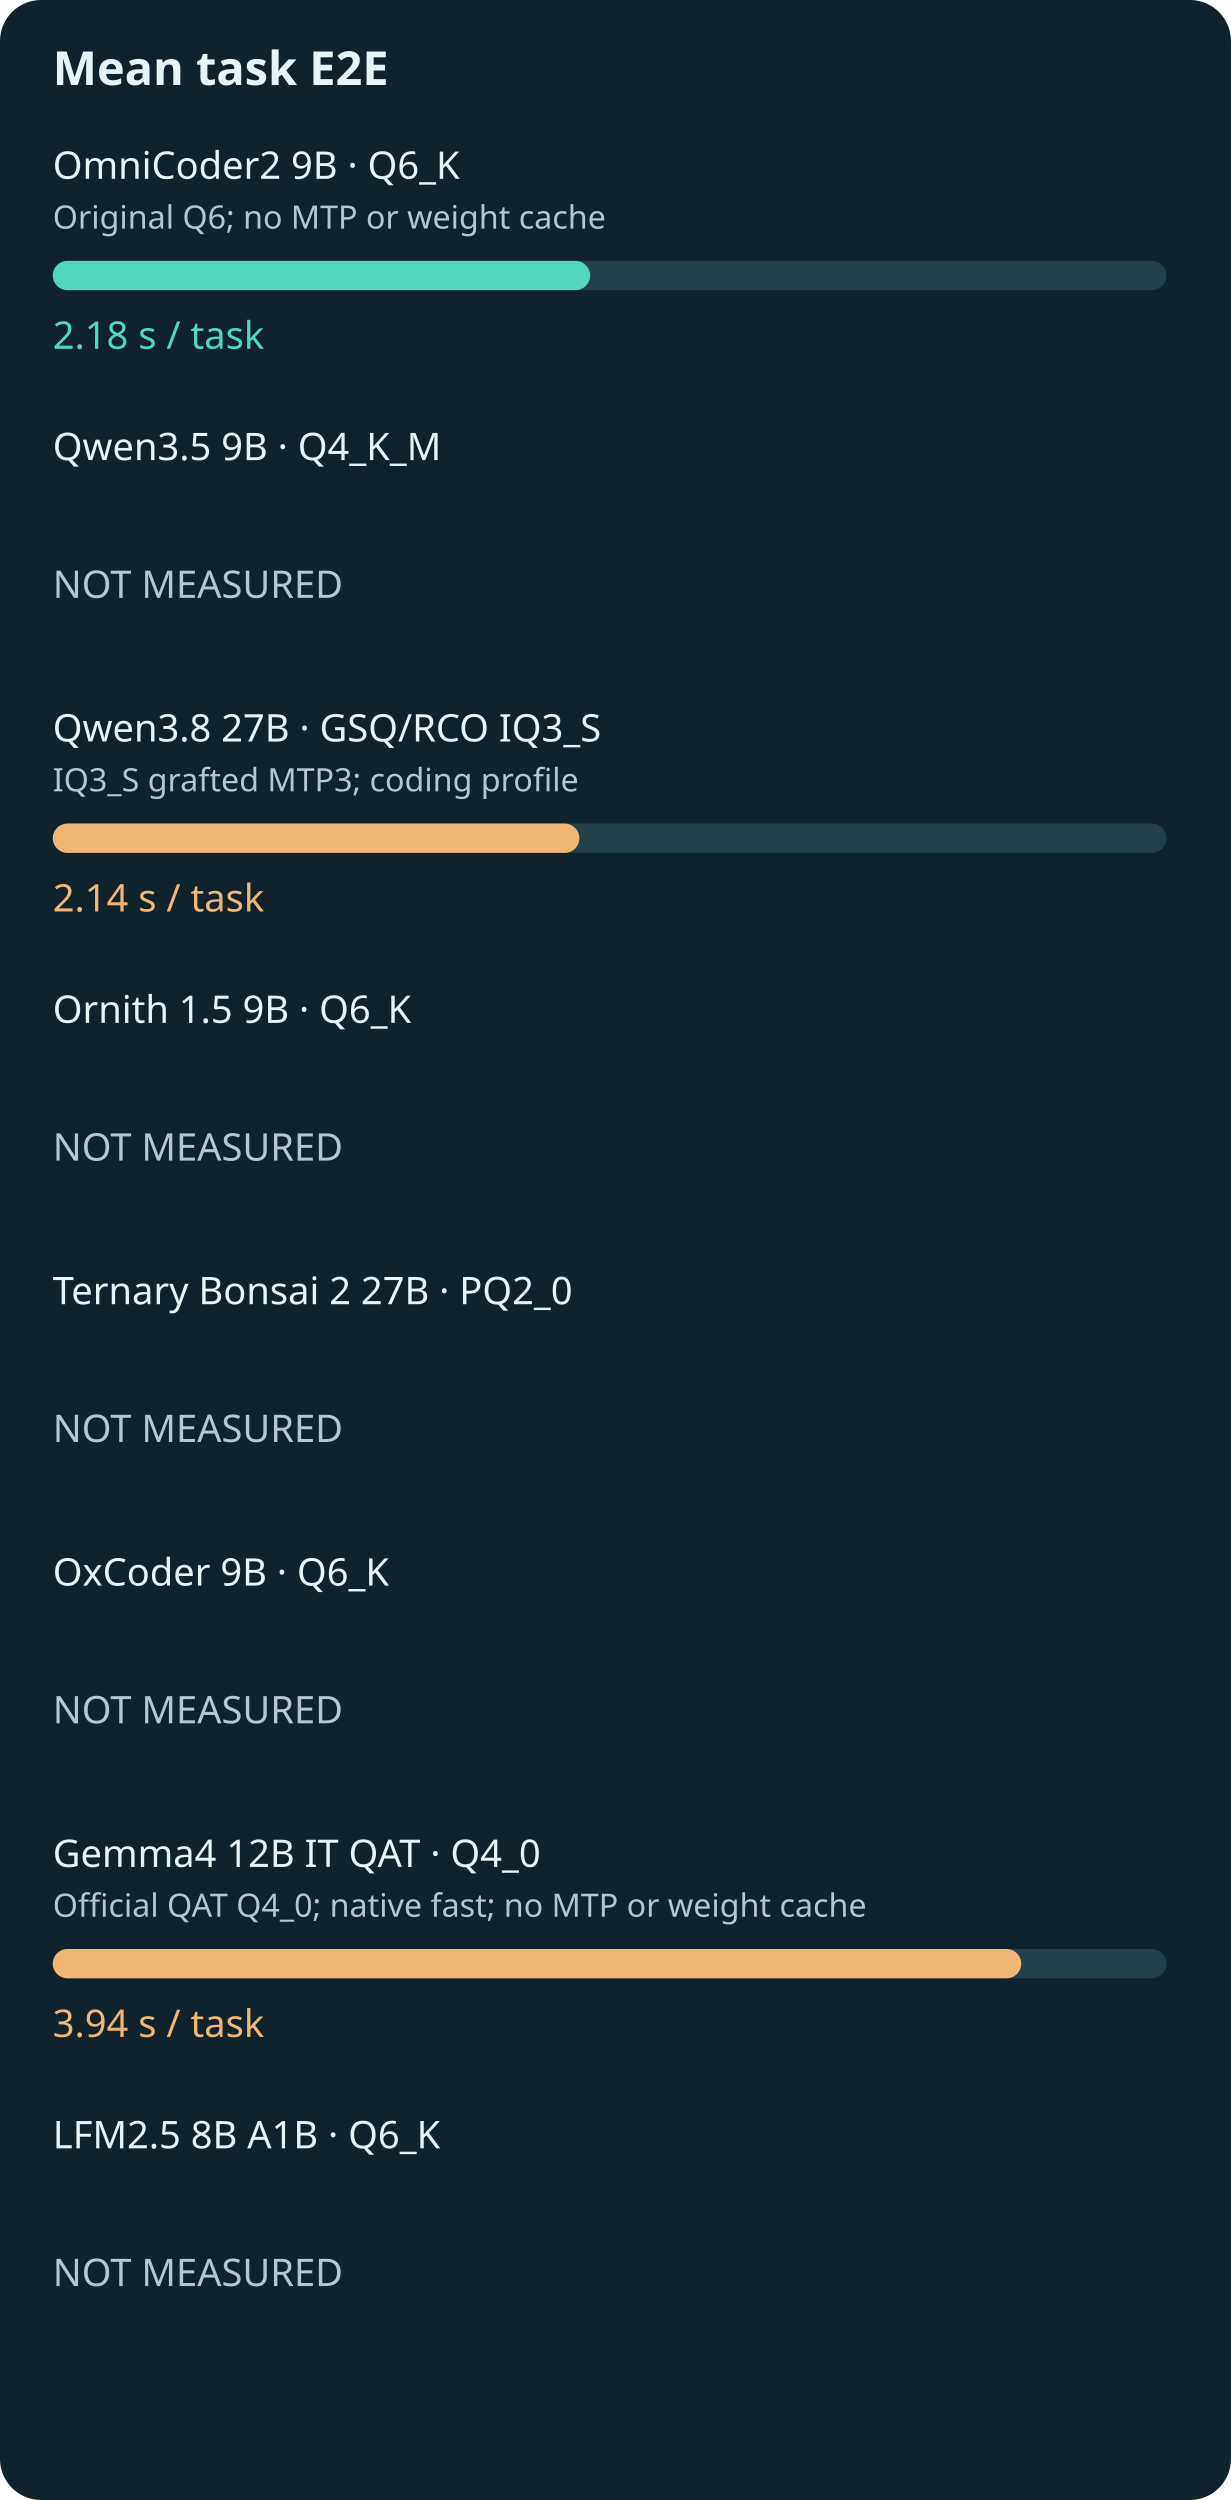
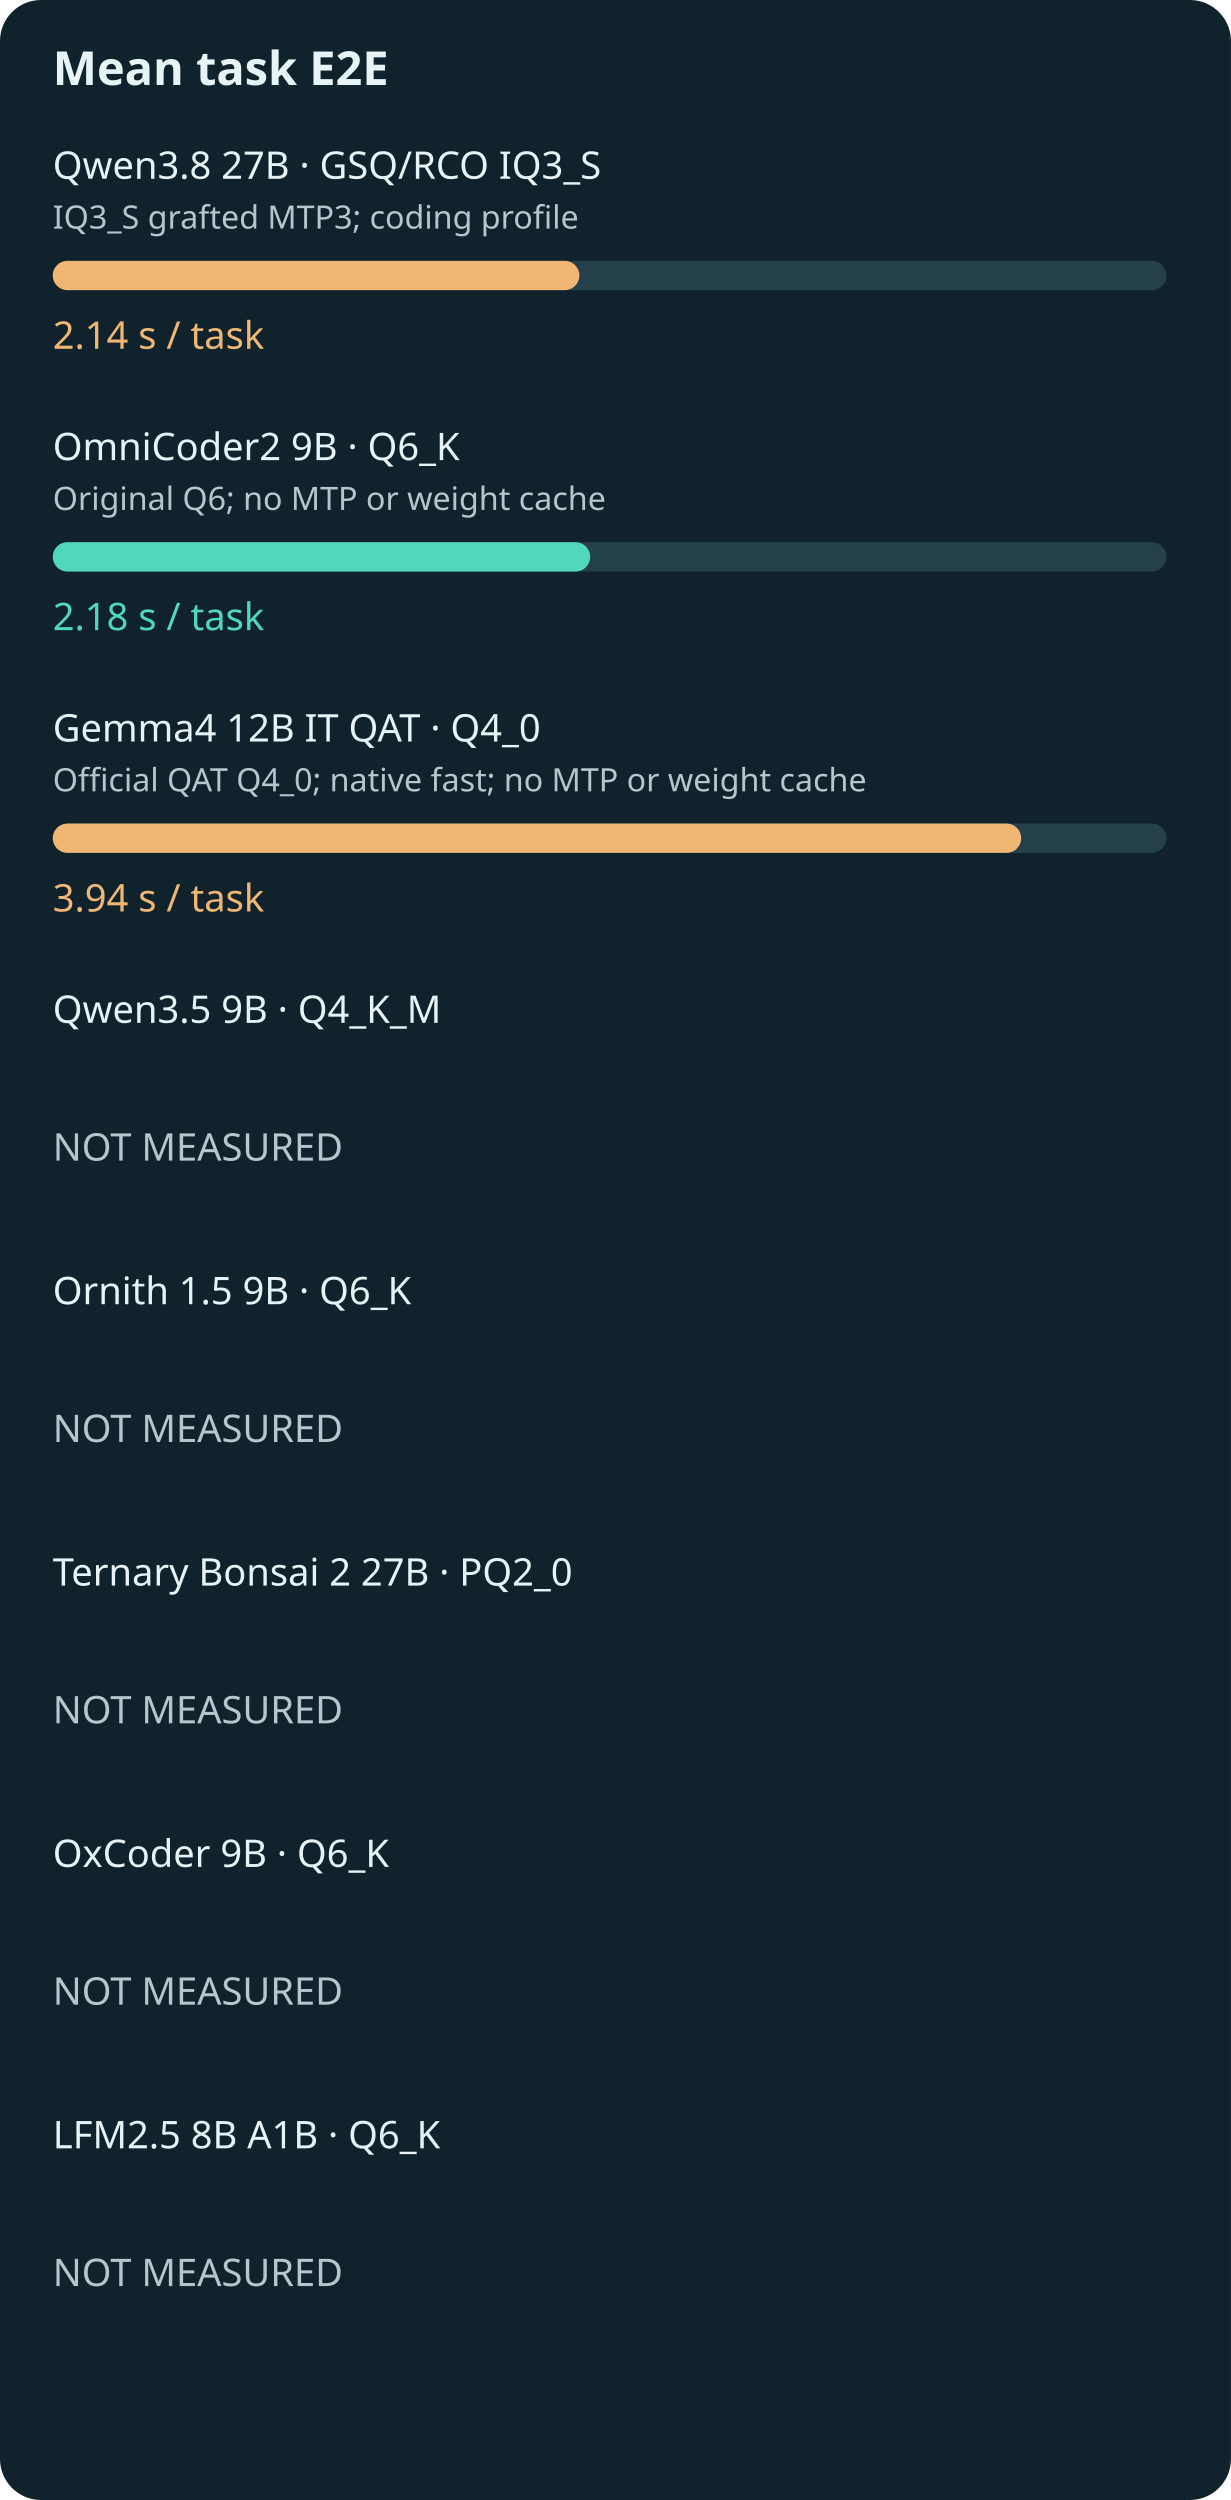
<svg xmlns="http://www.w3.org/2000/svg" viewBox="0 0 420 853" role="img" aria-labelledby="title desc">
  <rect width="420" height="853" rx="14" fill="#10232d" />
  <g font-family="system-ui,sans-serif" fill="#e8f3f5">
    <text x="18" y="29" font-size="16" font-weight="700">Mean task E2E</text>
-     <text x="18" y="61" font-size="13">OmniCoder2 9B · Q6_K</text>
-     <text x="18" y="78" font-size="11" fill="#b6c6cf">Original Q6; no MTP or weight cache</text>
+     <text x="18" y="61" font-size="13">Qwen3.8 27B · GSQ/RCO IQ3_S</text>
+     <text x="18" y="78" font-size="11" fill="#b6c6cf">IQ3_S grafted MTP3; coding profile</text>
    <rect x="18" y="89" width="380" height="10" rx="5" fill="#24404a" />
-     <rect x="18" y="89" width="183.362" height="10" rx="5" fill="#51d8bc" />
-     <text x="18" y="119" font-size="13" fill="#51d8bc">2.18 s / task</text>
-     <text x="18" y="157" font-size="13">Qwen3.5 9B · Q4_K_M</text>
-     <text x="18" y="204" fill="#b6c6cf" font-size="13">NOT MEASURED</text>
-     <text x="18" y="253" font-size="13">Qwen3.8 27B · GSQ/RCO IQ3_S</text>
-     <text x="18" y="270" font-size="11" fill="#b6c6cf">IQ3_S grafted MTP3; coding profile</text>
+     <rect x="18" y="89" width="179.681" height="10" rx="5" fill="#f0b774" />
+     <text x="18" y="119" font-size="13" fill="#f0b774">2.14 s / task</text>
+     <text x="18" y="157" font-size="13">OmniCoder2 9B · Q6_K</text>
+     <text x="18" y="174" font-size="11" fill="#b6c6cf">Original Q6; no MTP or weight cache</text>
+     <rect x="18" y="185" width="380" height="10" rx="5" fill="#24404a" />
+     <rect x="18" y="185" width="183.362" height="10" rx="5" fill="#51d8bc" />
+     <text x="18" y="215" font-size="13" fill="#51d8bc">2.18 s / task</text>
+     <text x="18" y="253" font-size="13">Gemma4 12B IT QAT · Q4_0</text>
+     <text x="18" y="270" font-size="11" fill="#b6c6cf">Official QAT Q4_0; native fast; no MTP or weight cache</text>
    <rect x="18" y="281" width="380" height="10" rx="5" fill="#24404a" />
-     <rect x="18" y="281" width="179.681" height="10" rx="5" fill="#f0b774" />
-     <text x="18" y="311" font-size="13" fill="#f0b774">2.14 s / task</text>
-     <text x="18" y="349" font-size="13">Ornith 1.5 9B · Q6_K</text>
+     <rect x="18" y="281" width="330.435" height="10" rx="5" fill="#f0b774" />
+     <text x="18" y="311" font-size="13" fill="#f0b774">3.94 s / task</text>
+     <text x="18" y="349" font-size="13">Qwen3.5 9B · Q4_K_M</text>
    <text x="18" y="396" fill="#b6c6cf" font-size="13">NOT MEASURED</text>
-     <text x="18" y="445" font-size="13">Ternary Bonsai 2 27B · PQ2_0</text>
+     <text x="18" y="445" font-size="13">Ornith 1.5 9B · Q6_K</text>
    <text x="18" y="492" fill="#b6c6cf" font-size="13">NOT MEASURED</text>
-     <text x="18" y="541" font-size="13">OxCoder 9B · Q6_K</text>
+     <text x="18" y="541" font-size="13">Ternary Bonsai 2 27B · PQ2_0</text>
    <text x="18" y="588" fill="#b6c6cf" font-size="13">NOT MEASURED</text>
-     <text x="18" y="637" font-size="13">Gemma4 12B IT QAT · Q4_0</text>
-     <text x="18" y="654" font-size="11" fill="#b6c6cf">Official QAT Q4_0; native fast; no MTP or weight cache</text>
-     <rect x="18" y="665" width="380" height="10" rx="5" fill="#24404a" />
-     <rect x="18" y="665" width="330.435" height="10" rx="5" fill="#f0b774" />
-     <text x="18" y="695" font-size="13" fill="#f0b774">3.94 s / task</text>
+     <text x="18" y="637" font-size="13">OxCoder 9B · Q6_K</text>
+     <text x="18" y="684" fill="#b6c6cf" font-size="13">NOT MEASURED</text>
    <text x="18" y="733" font-size="13">LFM2.5 8B A1B · Q6_K</text>
    <text x="18" y="780" fill="#b6c6cf" font-size="13">NOT MEASURED</text>
  </g>
</svg>
